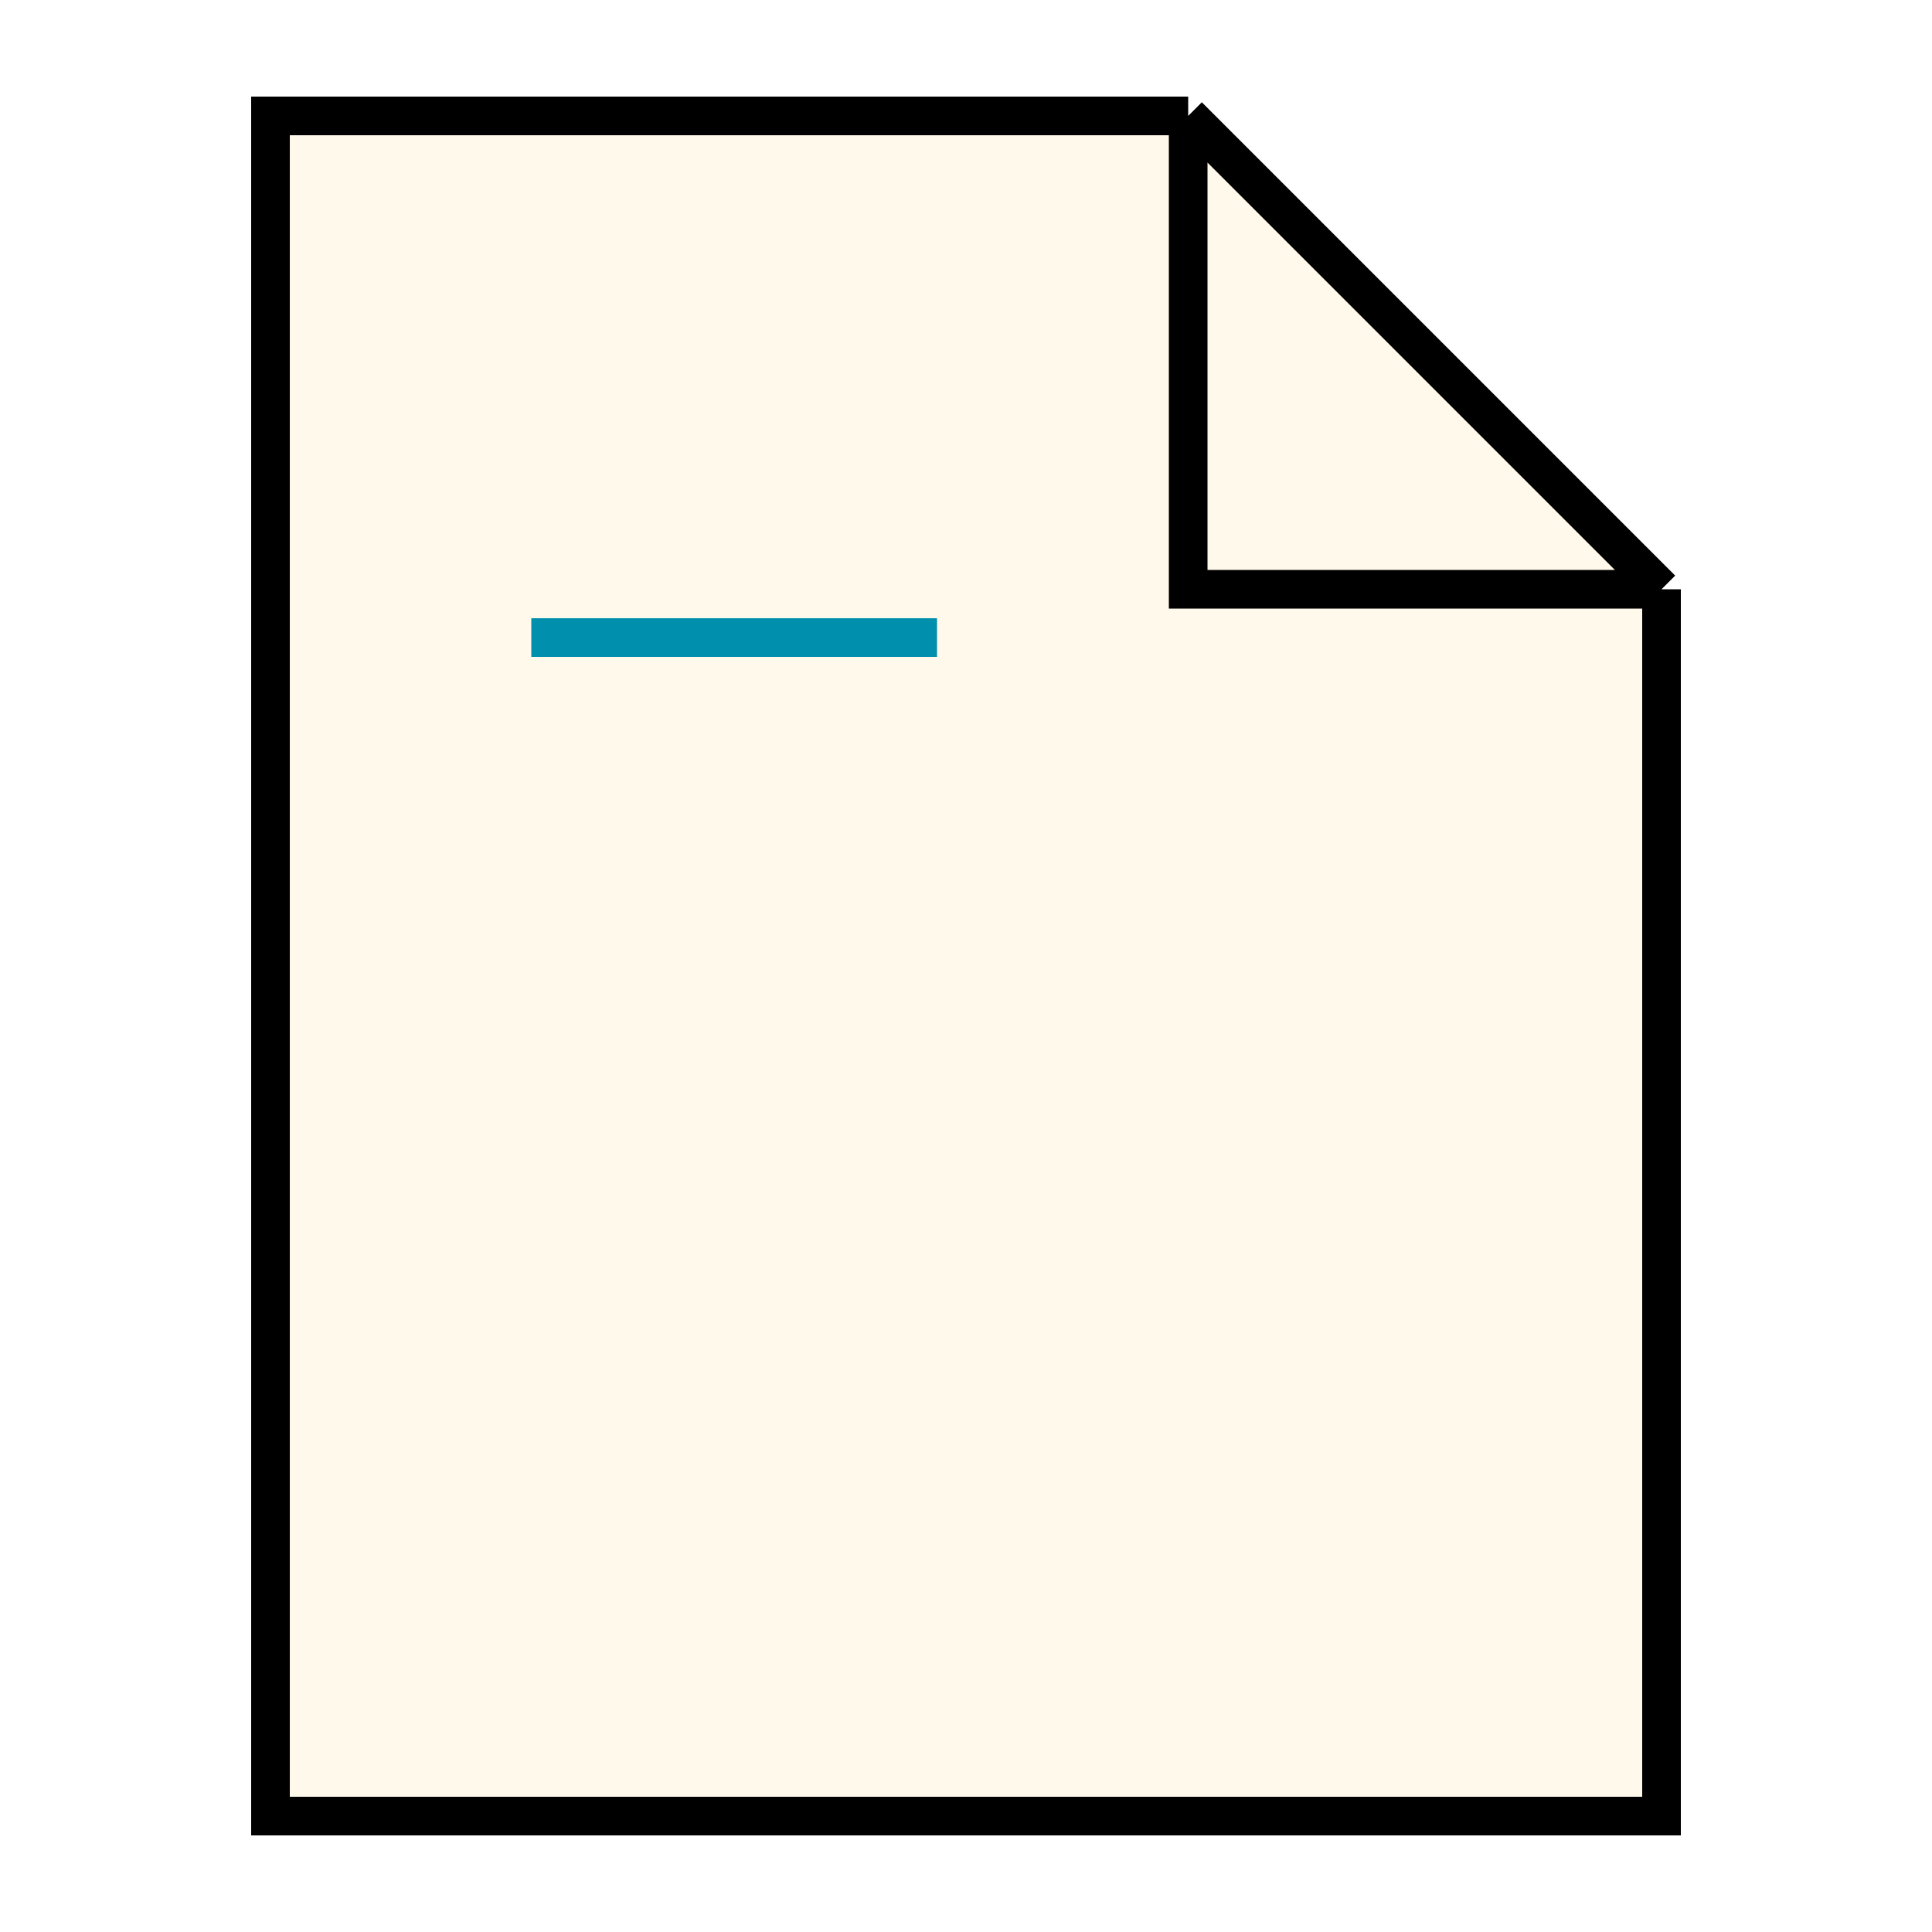
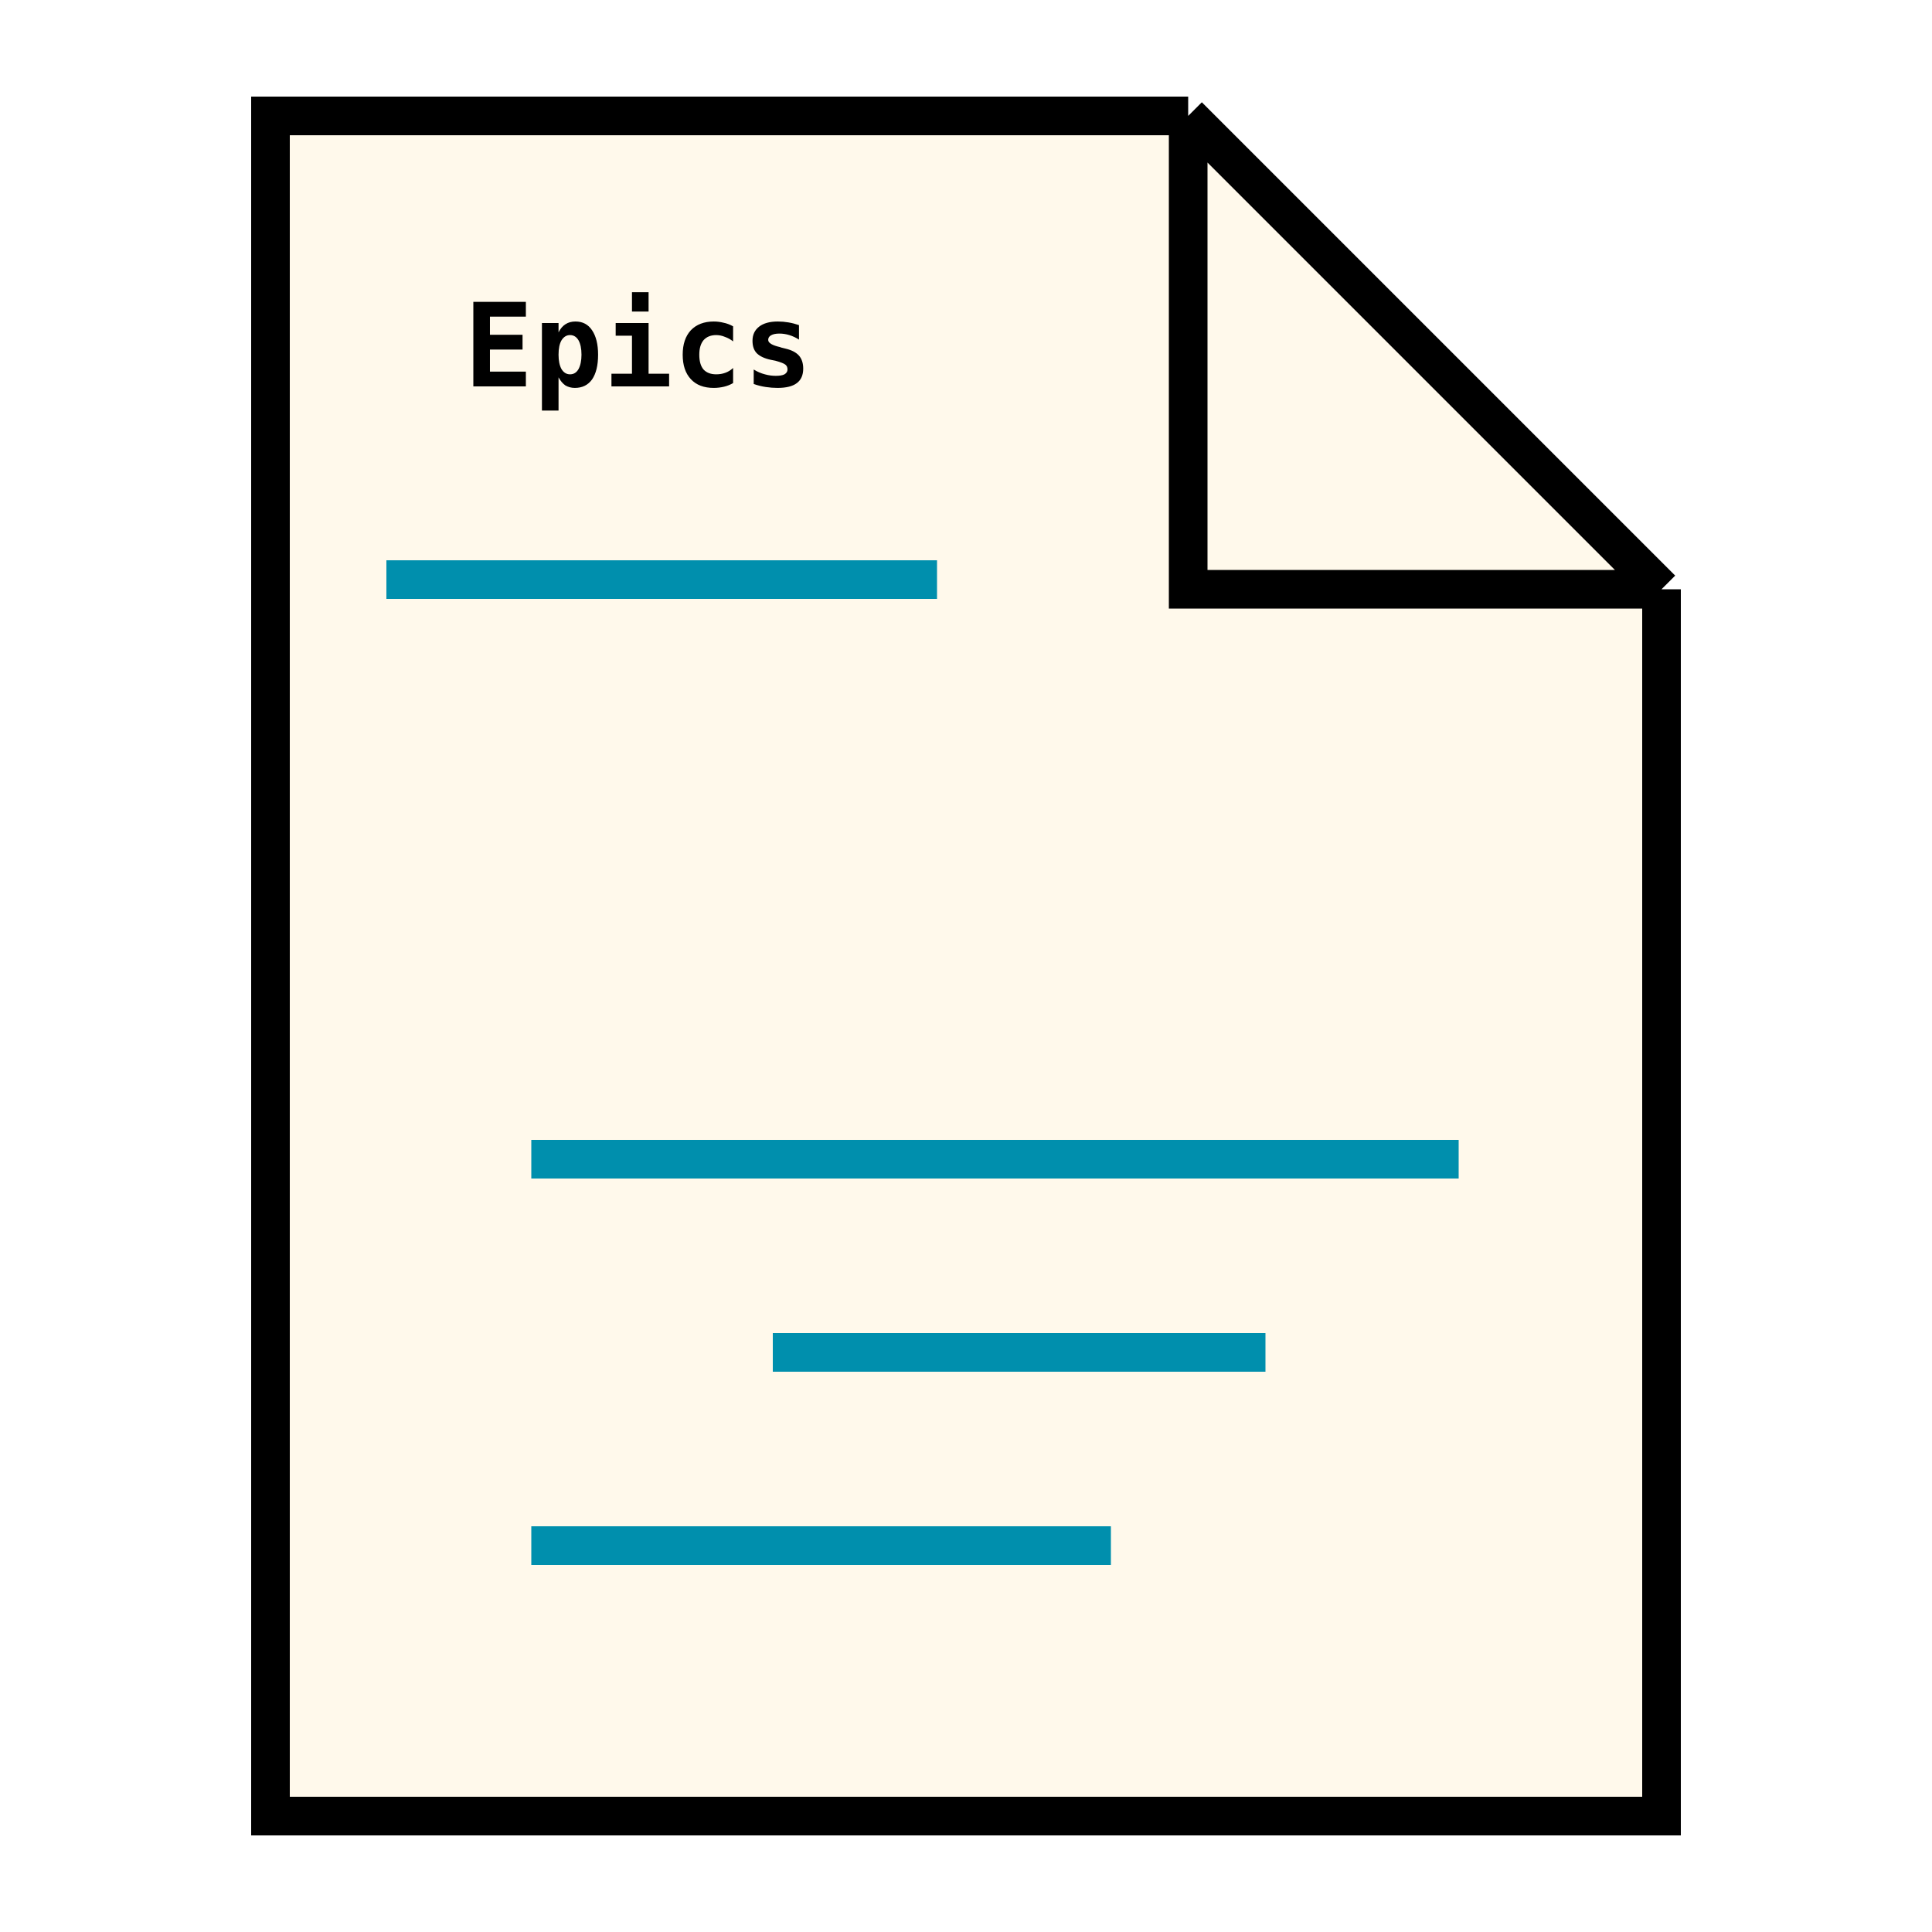
<svg xmlns="http://www.w3.org/2000/svg" width="100" height="100" viewBox="0 0 100 100" fill="none" style="width: 200px; height: 200px;">
  <style>
-      .line-file1-a {animation:line-file1-draw 3s infinite; stroke-dasharray: 110;}
-      .line-file1-b {animation:line-file1-draw 3s 300ms infinite; stroke-dasharray: 110; stroke-dashoffset: 120;}
-      .line-file1-c {animation:line-file1-draw 3s 600ms infinite; stroke-dasharray: 110; stroke-dashoffset: 120;}
-      @keyframes line-file1-draw {
-          0%{stroke-dashoffset: 120;}
-          20%{stroke-dashoffset: 120;}
-          80%{stroke-dashoffset: 0;}
-          100%{stroke-dashoffset: -110;}
-      }
-      @media (prefers-reduced-motion: reduce) {
-          .line-file1-a, .line-file1-b, .line-file1-c {
-              animation: none;
-          }
-      }
+     .line-file1-a {
+         animation: line-file1-draw 3.1s infinite;
+         stroke-dasharray: 110;
+     }
+     .line-file1-b {
+         animation: line-file1-draw 2.8s 270ms infinite;
+         stroke-dasharray: 110;
+         stroke-dashoffset: 180;
+     }
+     .line-file1-c {
+         animation: line-file1-draw 3.6s 200ms infinite;
+         stroke-dasharray: 110;
+         stroke-dashoffset: 120;
+     }
+     .line-file1-d {
+         animation: line-file1-draw 2.9s 160ms infinite;
+         stroke-dasharray: 110;
+     }
+     .line-file1-e {
+         animation: line-file1-draw 3.3s 190ms infinite;
+         stroke-dasharray: 110;
+         stroke-dashoffset: 200;
+     }
+     .line-file1-f {
+         animation: line-file1-draw 2.7s 240ms infinite;
+         stroke-dasharray: 110;
+         stroke-dashoffset: 80;
+     }
+     @keyframes line-file1-draw {
+         0% {
+             stroke-dashoffset: 120;
+         }
+         20% {
+             stroke-dashoffset: 120;
+         }
+         40% {
+             stroke-dashoffset: 140;
+         }
+         80% {
+             stroke-dashoffset: 0;
+         }
+         100% {
+             stroke-dashoffset: -110;
+         }
+     }
+     @media (prefers-reduced-motion: reduce) {
+         .line-file1-a, .line-file1-b, .line-file1-c {
+             animation: none;
+         }
+     }
+     .base {
+         fill: black;
+         font-family: "Azeret Mono", monospace;
+         font-weight: bold;
+         font-size: 6px;
+         background-image: linear-gradient(to left, #60c657, #35aee2);
+     }
    </style>
  <path class="fill1" d="M14 6V94H86V30.5H61.5V6H14Z" fill="rgba(255,249,235,1)" stroke-width="2.0px" />
  <path class="fill1" d="M86 30.5L61.5 6V30.5H86Z" fill="rgba(255,249,235,1)" stroke-width="2.0px" />
  <path class="stroke1" d="M86 30.5V94H14V6H61.5M86 30.5L61.5 6M86 30.5H61.5V6" stroke="rgba(0,0,0,1)" stroke-width="2.0px" />
-   <line class="line-file1-a stroke2" x1="27.5" y1="33" x2="48.5" y2="33" stroke="rgba(0,143,173,1)" stroke-width="2.0px" />
-   <line class="line-file1-b stroke2" x1="27.5" y1="53" x2="71.5" y2="53" stroke="rgba(0,143,173,1)" stroke-width="2.0px" />
-   <line class="line-file1-c stroke2" x1="27.5" y1="73" x2="71.5" y2="73" stroke="rgba(0,143,173,1)" stroke-width="2.0px" />
+   <text class="base" margin="2px" x="24" y="20">Epics</text>
+   <line class="line-file1-a stroke2" x1="20" y1="30" x2="48.5" y2="30" stroke="rgba(0,143,173,1)" stroke-width="2.0px" />
+   <line class="line-file1-b stroke2" x1="27.5" y1="40" x2="54.5" y2="40" stroke="rgba(0,143,173,1)" stroke-width="2.0px" />
+   <line class="line-file1-c stroke2" x1="20" y1="50" x2="48.5" y2="50" stroke="rgba(0,143,173,1)" stroke-width="2.0px" />
+   <line class="line-file1-d stroke2" x1="27.5" y1="60" x2="75.5" y2="60" stroke="rgba(0,143,173,1)" stroke-width="2.0px" />
+   <line class="line-file1-e stroke2" x1="20" y1="70" x2="65.5" y2="70" stroke="rgba(0,143,173,1)" stroke-width="2.0px" />
+   <line class="line-file1-f stroke2" x1="27.5" y1="80" x2="71.5" y2="80" stroke="rgba(0,143,173,1)" stroke-width="2.0px" />
</svg>
